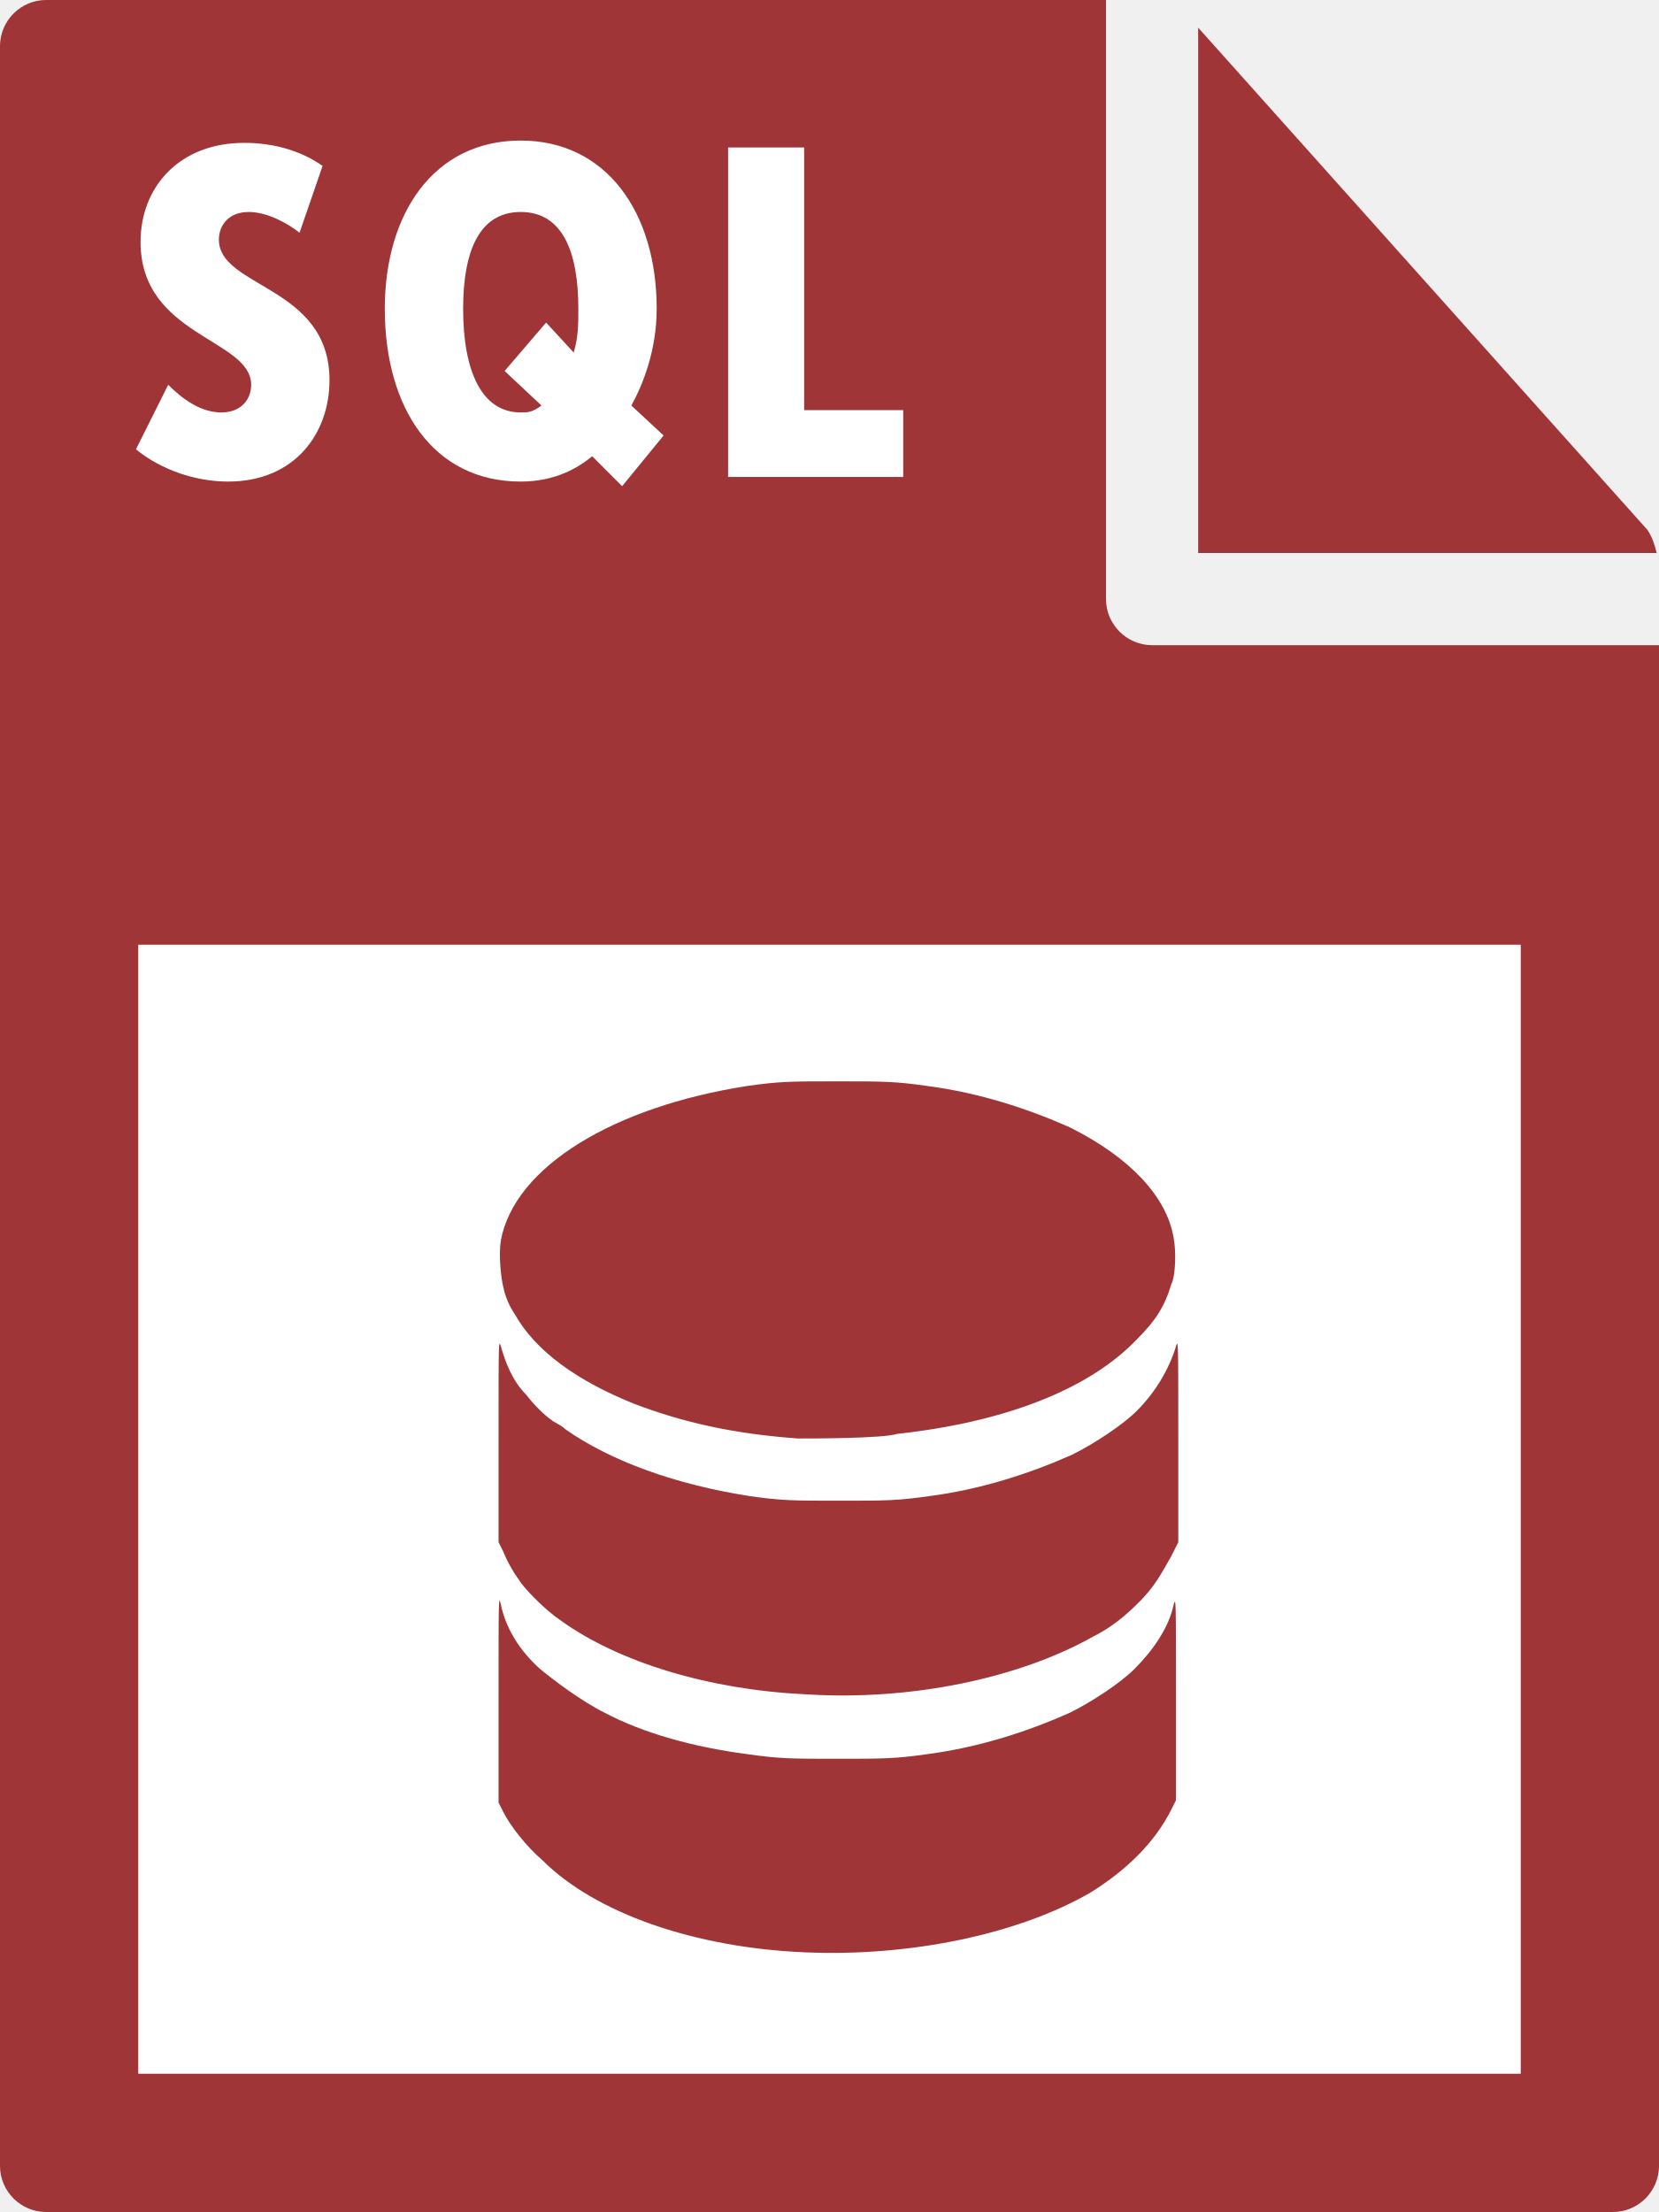
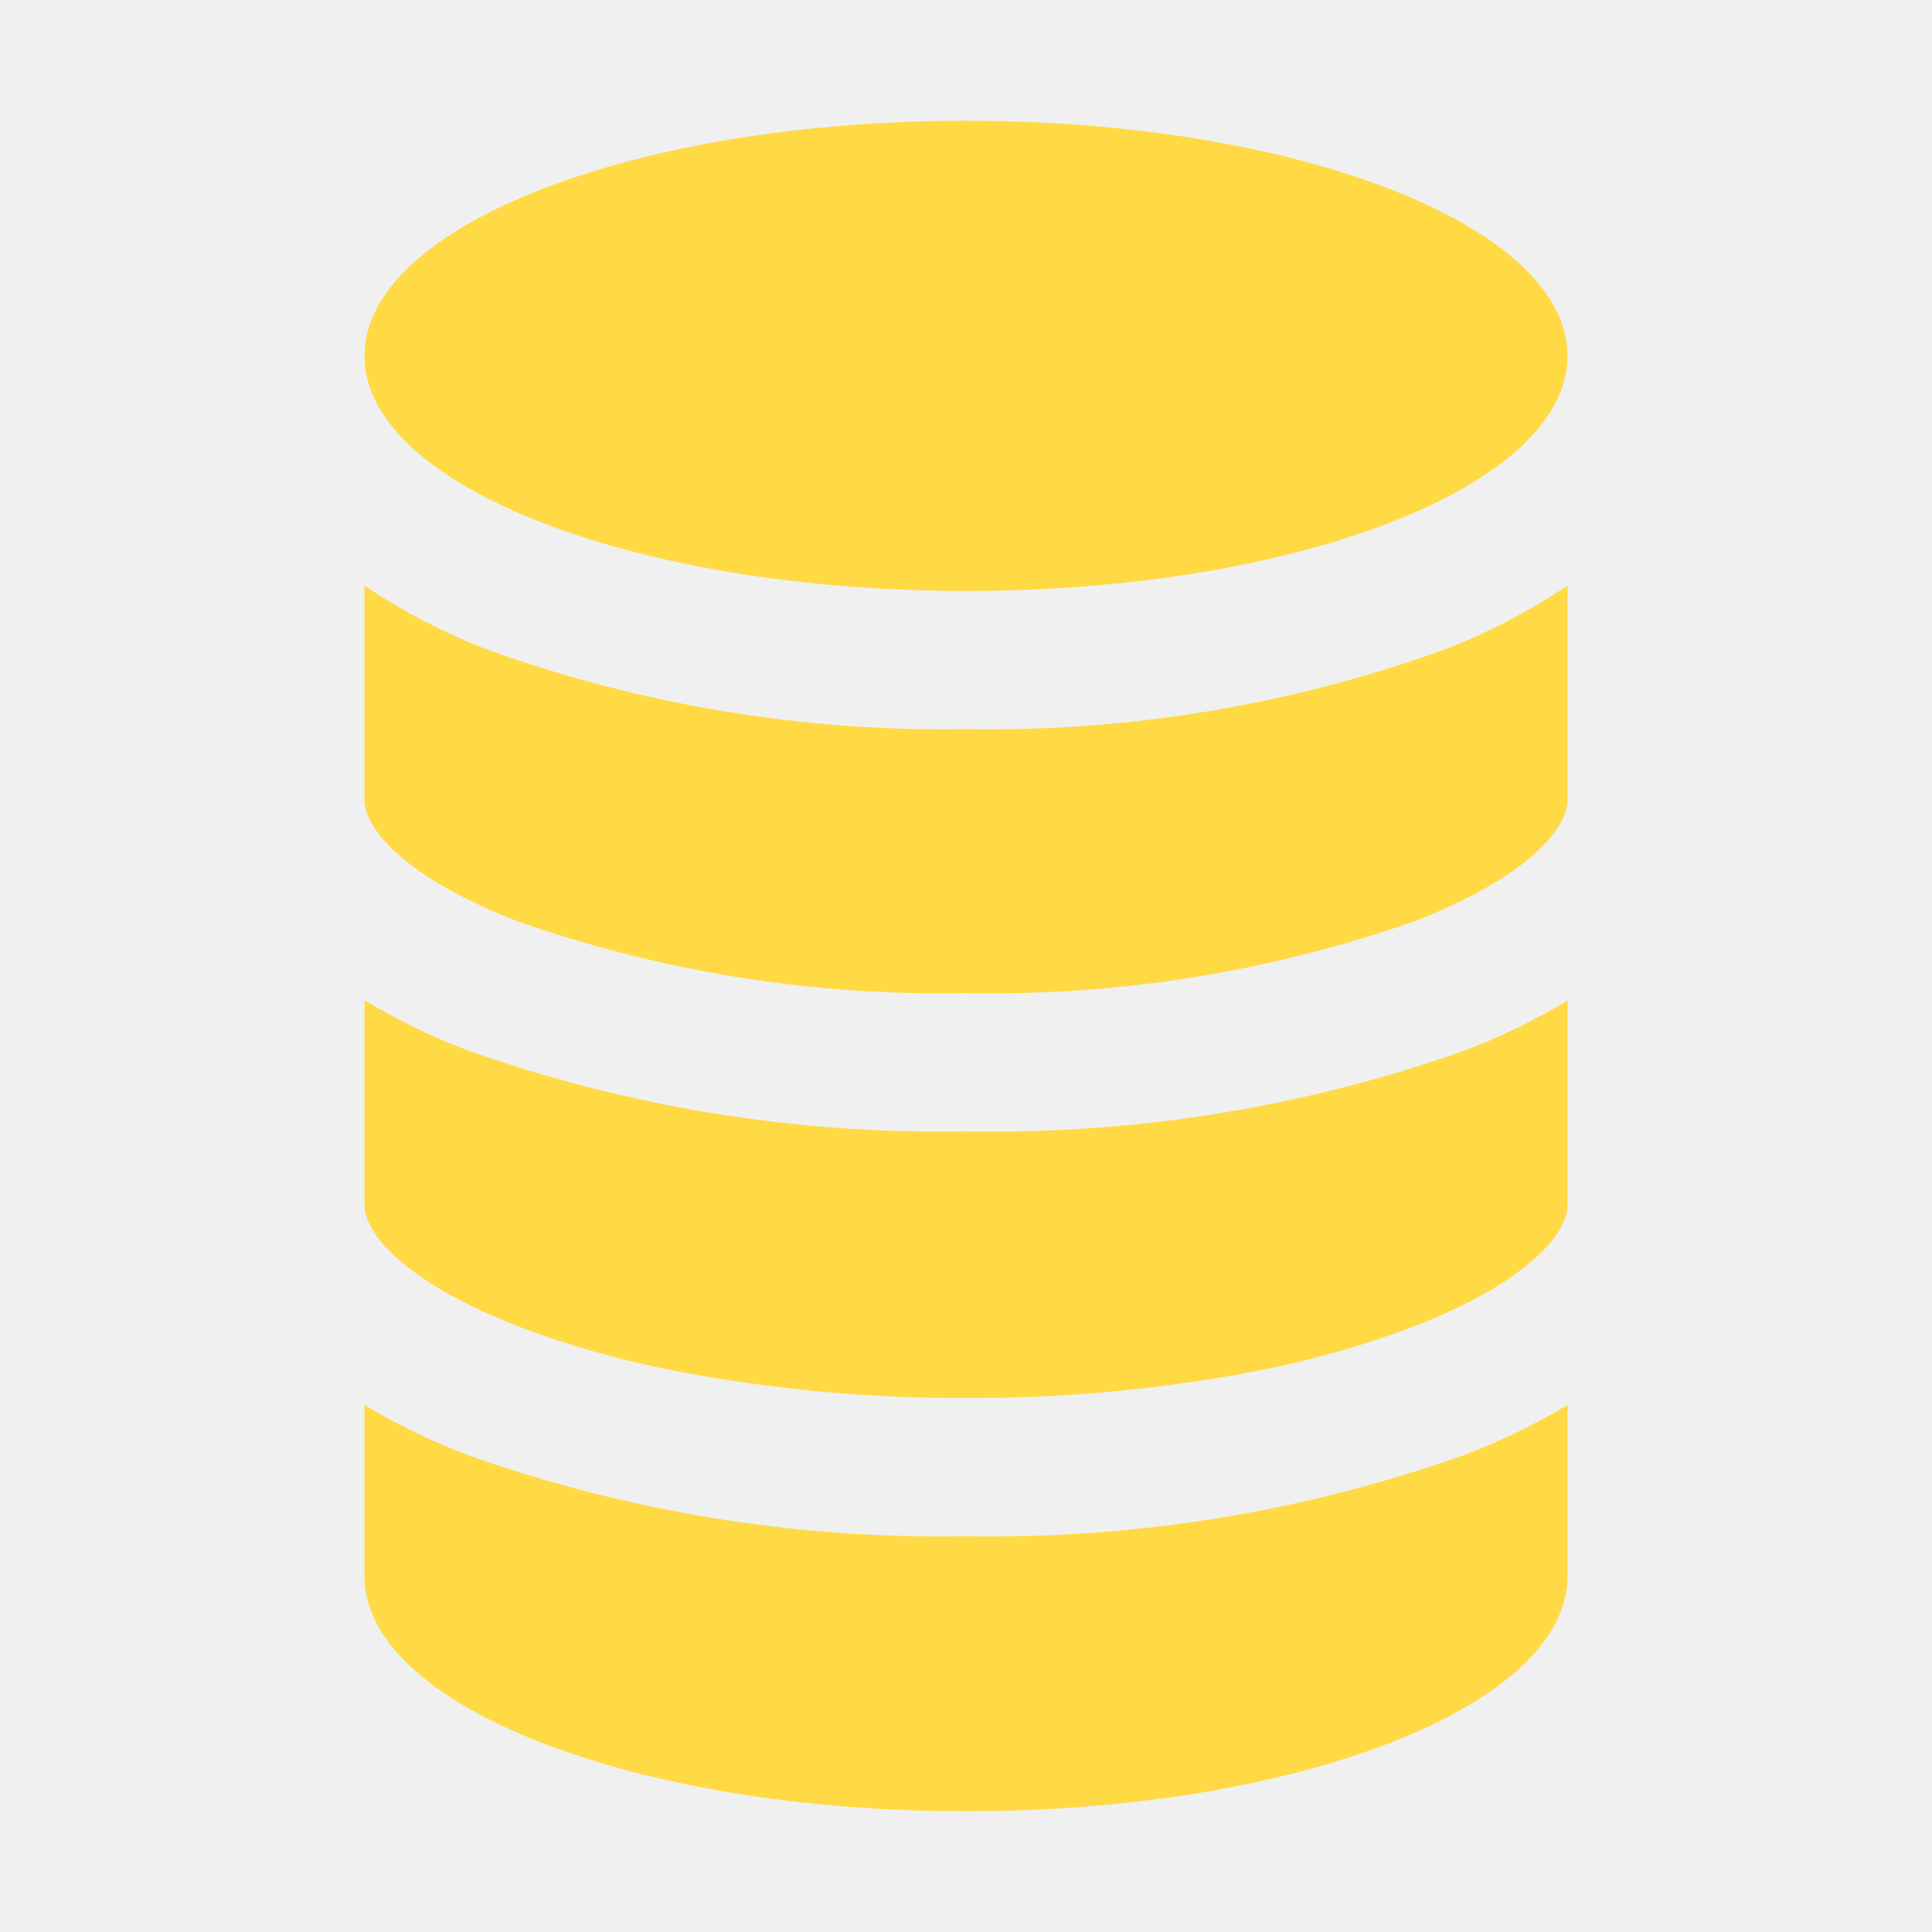
- <svg xmlns="http://www.w3.org/2000/svg" id="Layer_1" viewBox="0 0 72 96">
-   <style>.st0{fill:#a03537}</style>
-   <path class="st0" d="M0 2v92c0 1.1.9 2 2 2h68c1.1 0 2-.9 2-2V28H50c-1.1 0-2-.9-2-2V0H2C.9 0 0 .9 0 2z" />
-   <path class="st0" d="M71.9 24c-.1-.4-.2-.7-.4-1L52 1.2V24h19.9z" />
-   <path d="M6 41h60v49H6zm1.3-24.3c.6.6 1.4 1.2 2.3 1.2.9 0 1.3-.6 1.3-1.2 0-2-4.8-2.1-4.8-6.2 0-2.4 1.7-4.3 4.5-4.3 1.2 0 2.4.3 3.4 1l-1 2.9c-.5-.4-1.4-.9-2.2-.9-.9 0-1.3.6-1.3 1.2 0 2.1 4.8 2 4.8 6.1 0 2.3-1.5 4.4-4.4 4.4-1.4 0-2.9-.5-4-1.4l1.4-2.8zM22.6 6.1c3.7 0 5.9 3.1 5.9 7.3 0 1.8-.6 3.3-1.1 4.2l1.4 1.3-1.8 2.2-1.3-1.3c-.6.5-1.6 1.1-3.1 1.1-3.8 0-5.9-3.2-5.9-7.5 0-4.1 2.1-7.3 5.9-7.3zm0 11.8c.3 0 .5 0 .9-.3l-1.6-1.5 1.8-2.1 1.2 1.3c.2-.7.2-1.2.2-1.9 0-2.5-.7-4.2-2.5-4.2s-2.5 1.7-2.5 4.2c0 2.7.8 4.5 2.5 4.5zm9-11.5h3.3v11.4h4.3v2.9h-7.6V6.4z" fill="#fff" />
-   <path class="st0" d="M-4938.1 722.8c-4.8-.2-9.1-1.7-11.4-4-.7-.6-1.4-1.5-1.7-2.1l-.2-.4v-4.5c0-4.5 0-4.5.1-4.1.2 1 .8 2 1.7 2.8.6.5 1.8 1.4 2.8 1.9 1.7.9 3.9 1.5 6.2 1.8 1.4.2 1.9.2 3.9.2s2.5 0 3.9-.2c2.3-.3 4.4-1 6.2-1.8 1-.5 2.2-1.3 2.8-1.9.8-.8 1.5-1.8 1.7-2.8.1-.3.1-.3.1 4.1v4.4l-.2.4c-.7 1.4-1.9 2.6-3.5 3.6-3.1 1.8-7.8 2.8-12.4 2.6zm0-11.2c-4.2-.2-8.1-1.4-10.6-3.2-.6-.4-1.4-1.2-1.7-1.6-.3-.4-.6-.9-.8-1.4l-.2-.4v-4.4c0-4.4 0-4.4.1-4.1.2.7.5 1.5 1.1 2.1.3.4.8.9 1.1 1.1.1.1.4.2.6.4 2 1.4 4.8 2.4 8 2.9 1.4.2 1.9.2 3.9.2s2.5 0 3.9-.2c2.3-.3 4.4-1 6.2-1.8 1-.5 2.2-1.3 2.8-1.9.8-.8 1.4-1.8 1.7-2.8.1-.3.1-.3.1 4.1v4.4l-.3.6c-.5.9-.8 1.4-1.4 2-.6.6-1.2 1.1-2 1.5-3.2 1.8-7.9 2.8-12.5 2.5zm-.3-11.1c-2.8-.2-5-.7-7.1-1.5-2.5-1-4.3-2.3-5.2-3.9-.2-.3-.4-.7-.5-1.2-.1-.4-.2-1.4-.1-2 .6-3.2 4.9-5.8 10.7-6.7 1.4-.2 1.9-.2 3.9-.2s2.5 0 3.9.2c2.3.3 4.4 1 6.2 1.8 2.6 1.3 4.2 3 4.5 4.8.1.5.1 1.6-.1 2-.3 1-.7 1.6-1.5 2.4-2.1 2.2-5.8 3.6-10.4 4.1-.6.2-3.7.2-4.3.2z" transform="translate(4973.037 -638.07)" />
+ <svg xmlns="http://www.w3.org/2000/svg" viewBox="0 0 32 32">
+   <path d="M8.562,15.256A21.159,21.159,0,0,0,16,16.449a21.159,21.159,0,0,0,7.438-1.194c1.864-.727,2.525-1.535,2.525-2V9.7a10.357,10.357,0,0,1-2.084,1.076A22.293,22.293,0,0,1,16,12.078a22.36,22.36,0,0,1-7.879-1.3A10.28,10.28,0,0,1,6.037,9.7v3.55C6.037,13.724,6.7,14.528,8.562,15.256Z" style="fill:#ffda44" />
+   <path d="M8.562,21.961a15.611,15.611,0,0,0,2.6.741A24.9,24.9,0,0,0,16,23.155a24.9,24.9,0,0,0,4.838-.452,15.614,15.614,0,0,0,2.6-.741c1.864-.727,2.525-1.535,2.525-2v-3.39a10.706,10.706,0,0,1-1.692.825A23.49,23.49,0,0,1,16,18.74a23.49,23.49,0,0,1-8.271-1.348,10.829,10.829,0,0,1-1.692-.825V19.96C6.037,20.426,6.7,21.231,8.562,21.961Z" style="fill:#ffda44" />
+   <path d="M16,30c5.5,0,9.963-1.744,9.963-3.894V23.269a10.5,10.5,0,0,1-1.535.762l-.157.063A23.487,23.487,0,0,1,16,25.445a23.422,23.422,0,0,1-8.271-1.351c-.054-.02-.106-.043-.157-.063a10.5,10.5,0,0,1-1.535-.762v2.837C6.037,28.256,10.5,30,16,30Z" style="fill:#ffda44" />
+   <ellipse cx="16" cy="5.894" rx="9.963" ry="3.894" style="fill:#ffda44" />
</svg>
